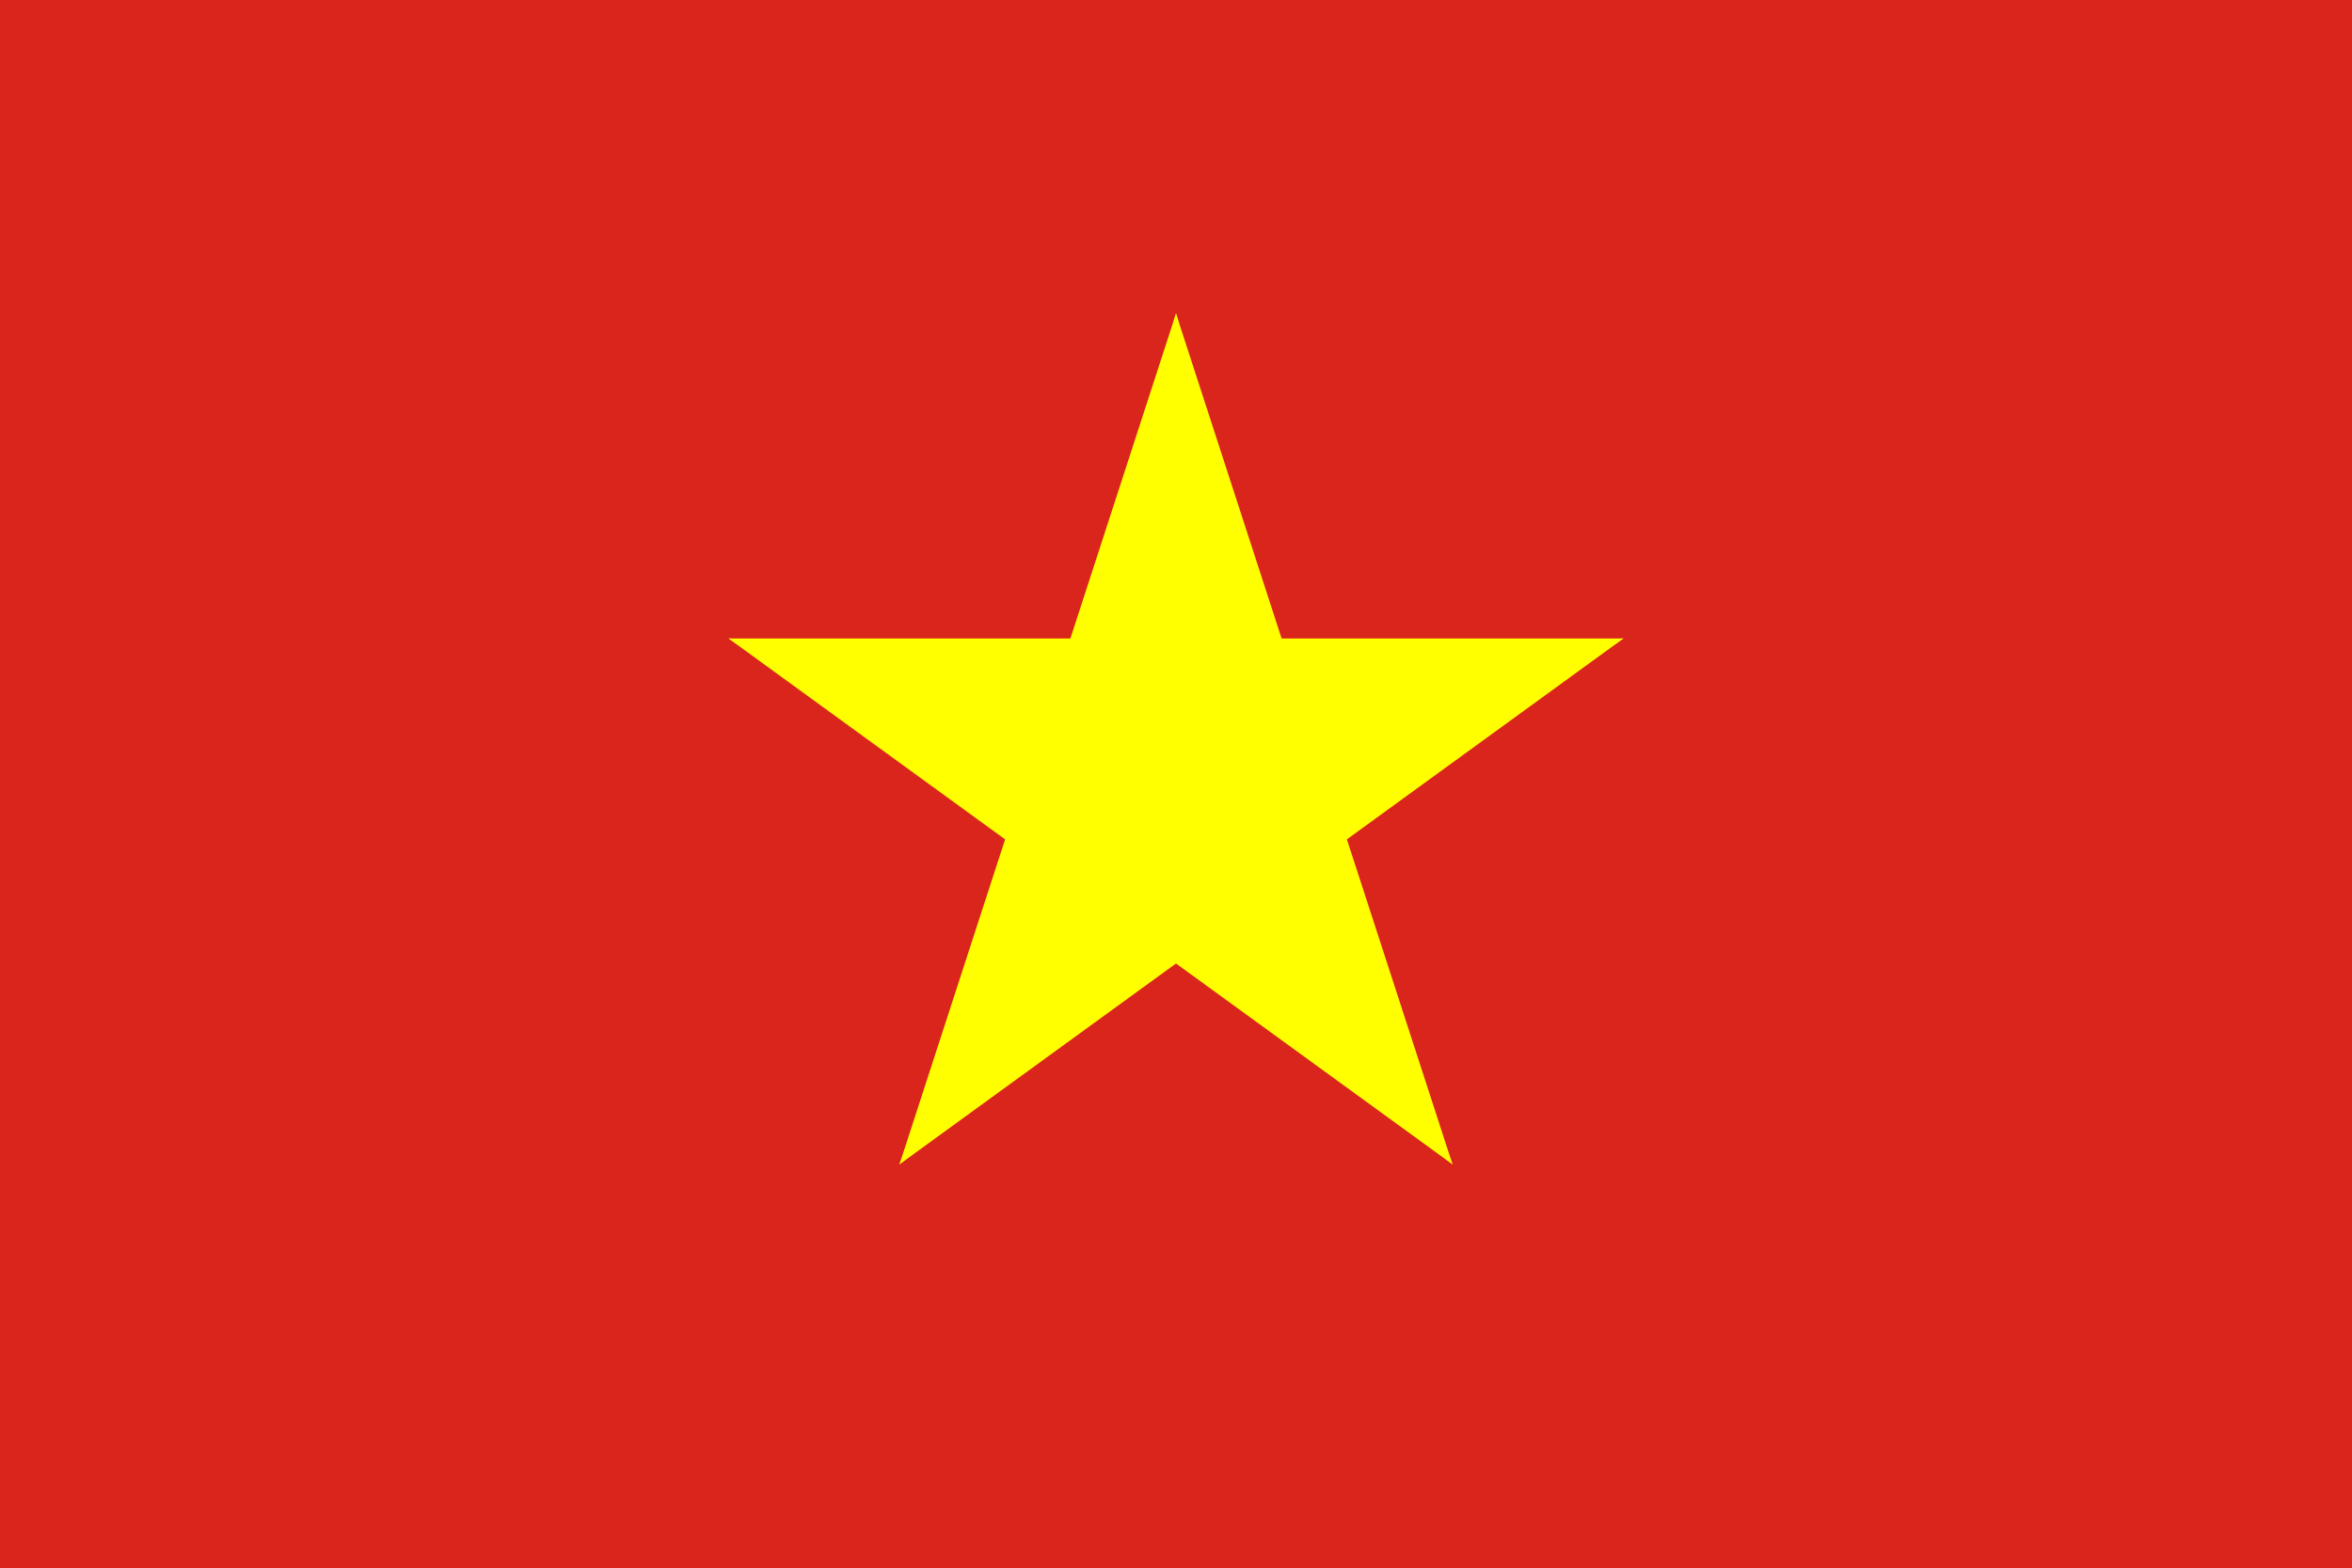
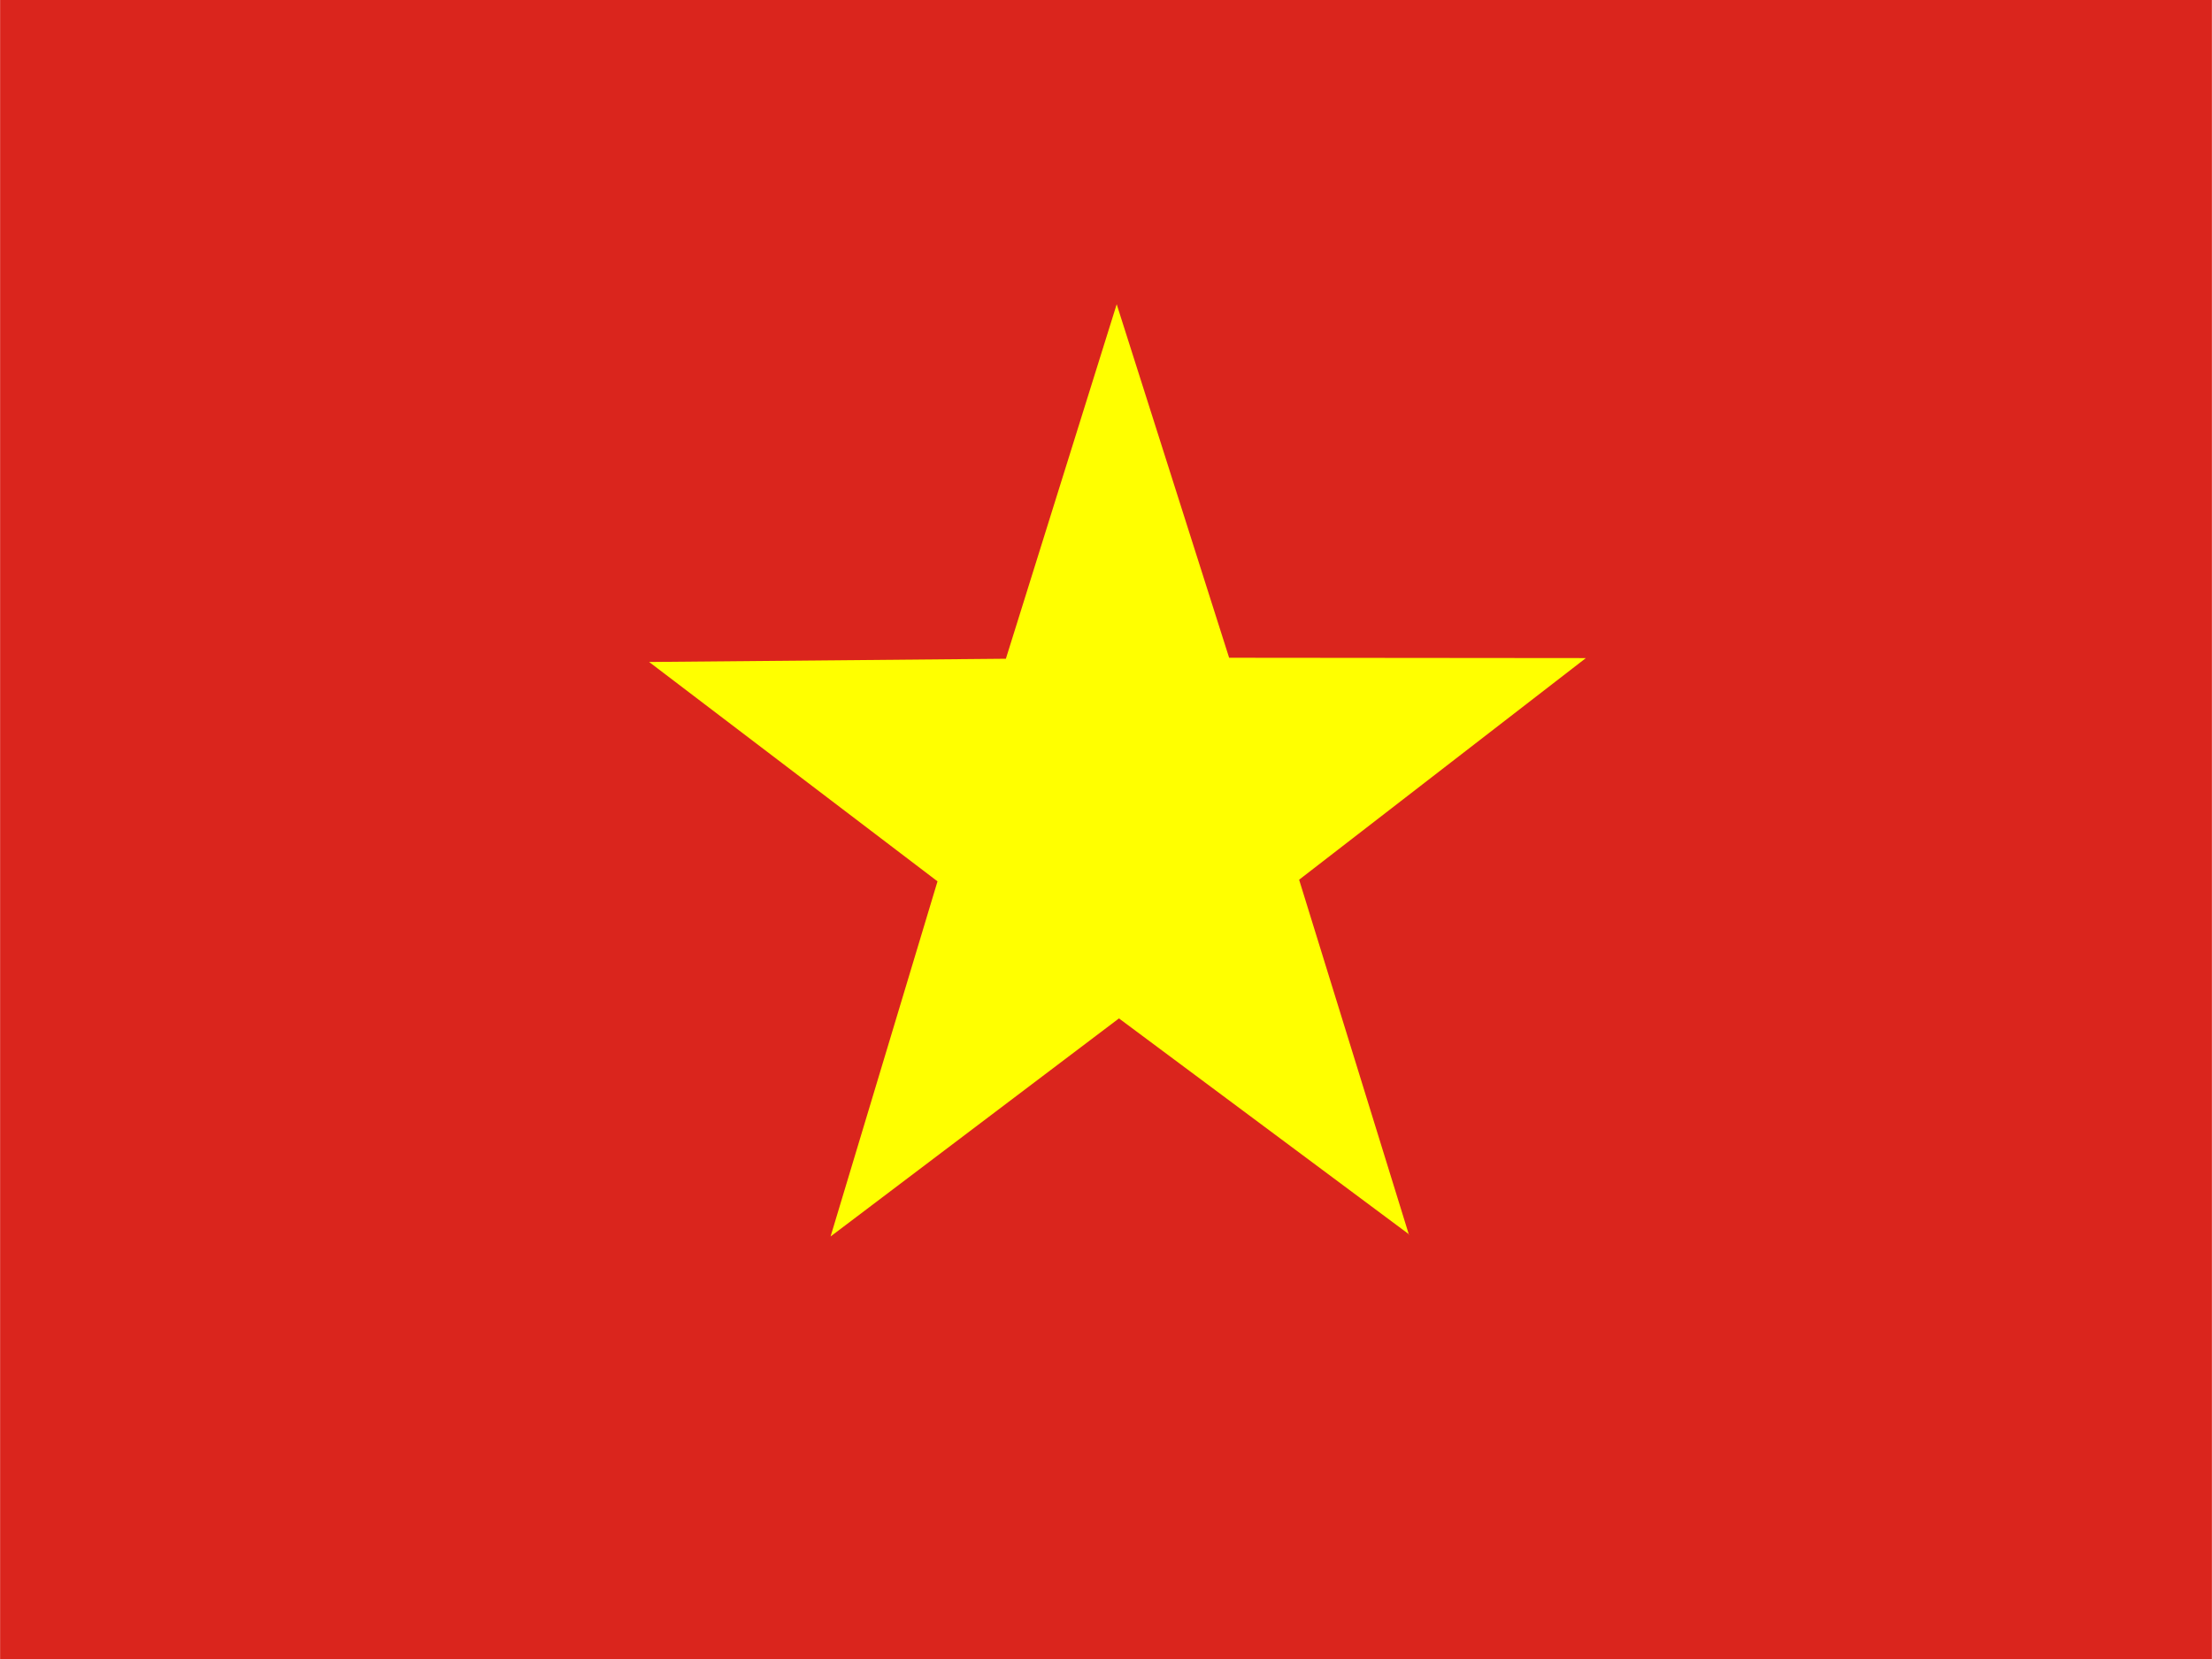
- <svg xmlns="http://www.w3.org/2000/svg" xmlns:xlink="http://www.w3.org/1999/xlink" viewBox="-15 -10 30 20">
-   <rect fill="#DA251d" x="-20" y="-15" width="40" height="30" />
-   <g id="g" transform="translate(0,-6)">
-     <polyline id="g1" fill="#FF0" points="0,0 0,6 4,6" transform="rotate(18)" />
-     <use xlink:href="#g1" transform="scale(-1,1)" />
+ <svg xmlns="http://www.w3.org/2000/svg" id="flag-icons-vn" viewBox="0 0 640 480">
+   <defs>
+     <clipPath id="vn-a">
+       <path fill-opacity=".7" d="M-85.3 0h682.6v512H-85.3z" />
+     </clipPath>
+   </defs>
+   <g fill-rule="evenodd" clip-path="url(#vn-a)" transform="translate(80)scale(.9375)">
+     <path fill="#da251d" d="M-128 0h768v512h-768z" />
+     <path fill="#ff0" d="M349.6 381 260 314.3l-89 67.3L204 272l-89-67.7 110.1-1 34.2-109.4L294 203l110.1.1-88.5 68.4 33.9 109.6z" />
  </g>
-   <g id="g2" transform="rotate(72)">
-     <use xlink:href="#g" />
-     <use xlink:href="#g" transform="rotate(72)" />
-   </g>
-   <use xlink:href="#g2" transform="scale(-1,1)" />
</svg>
